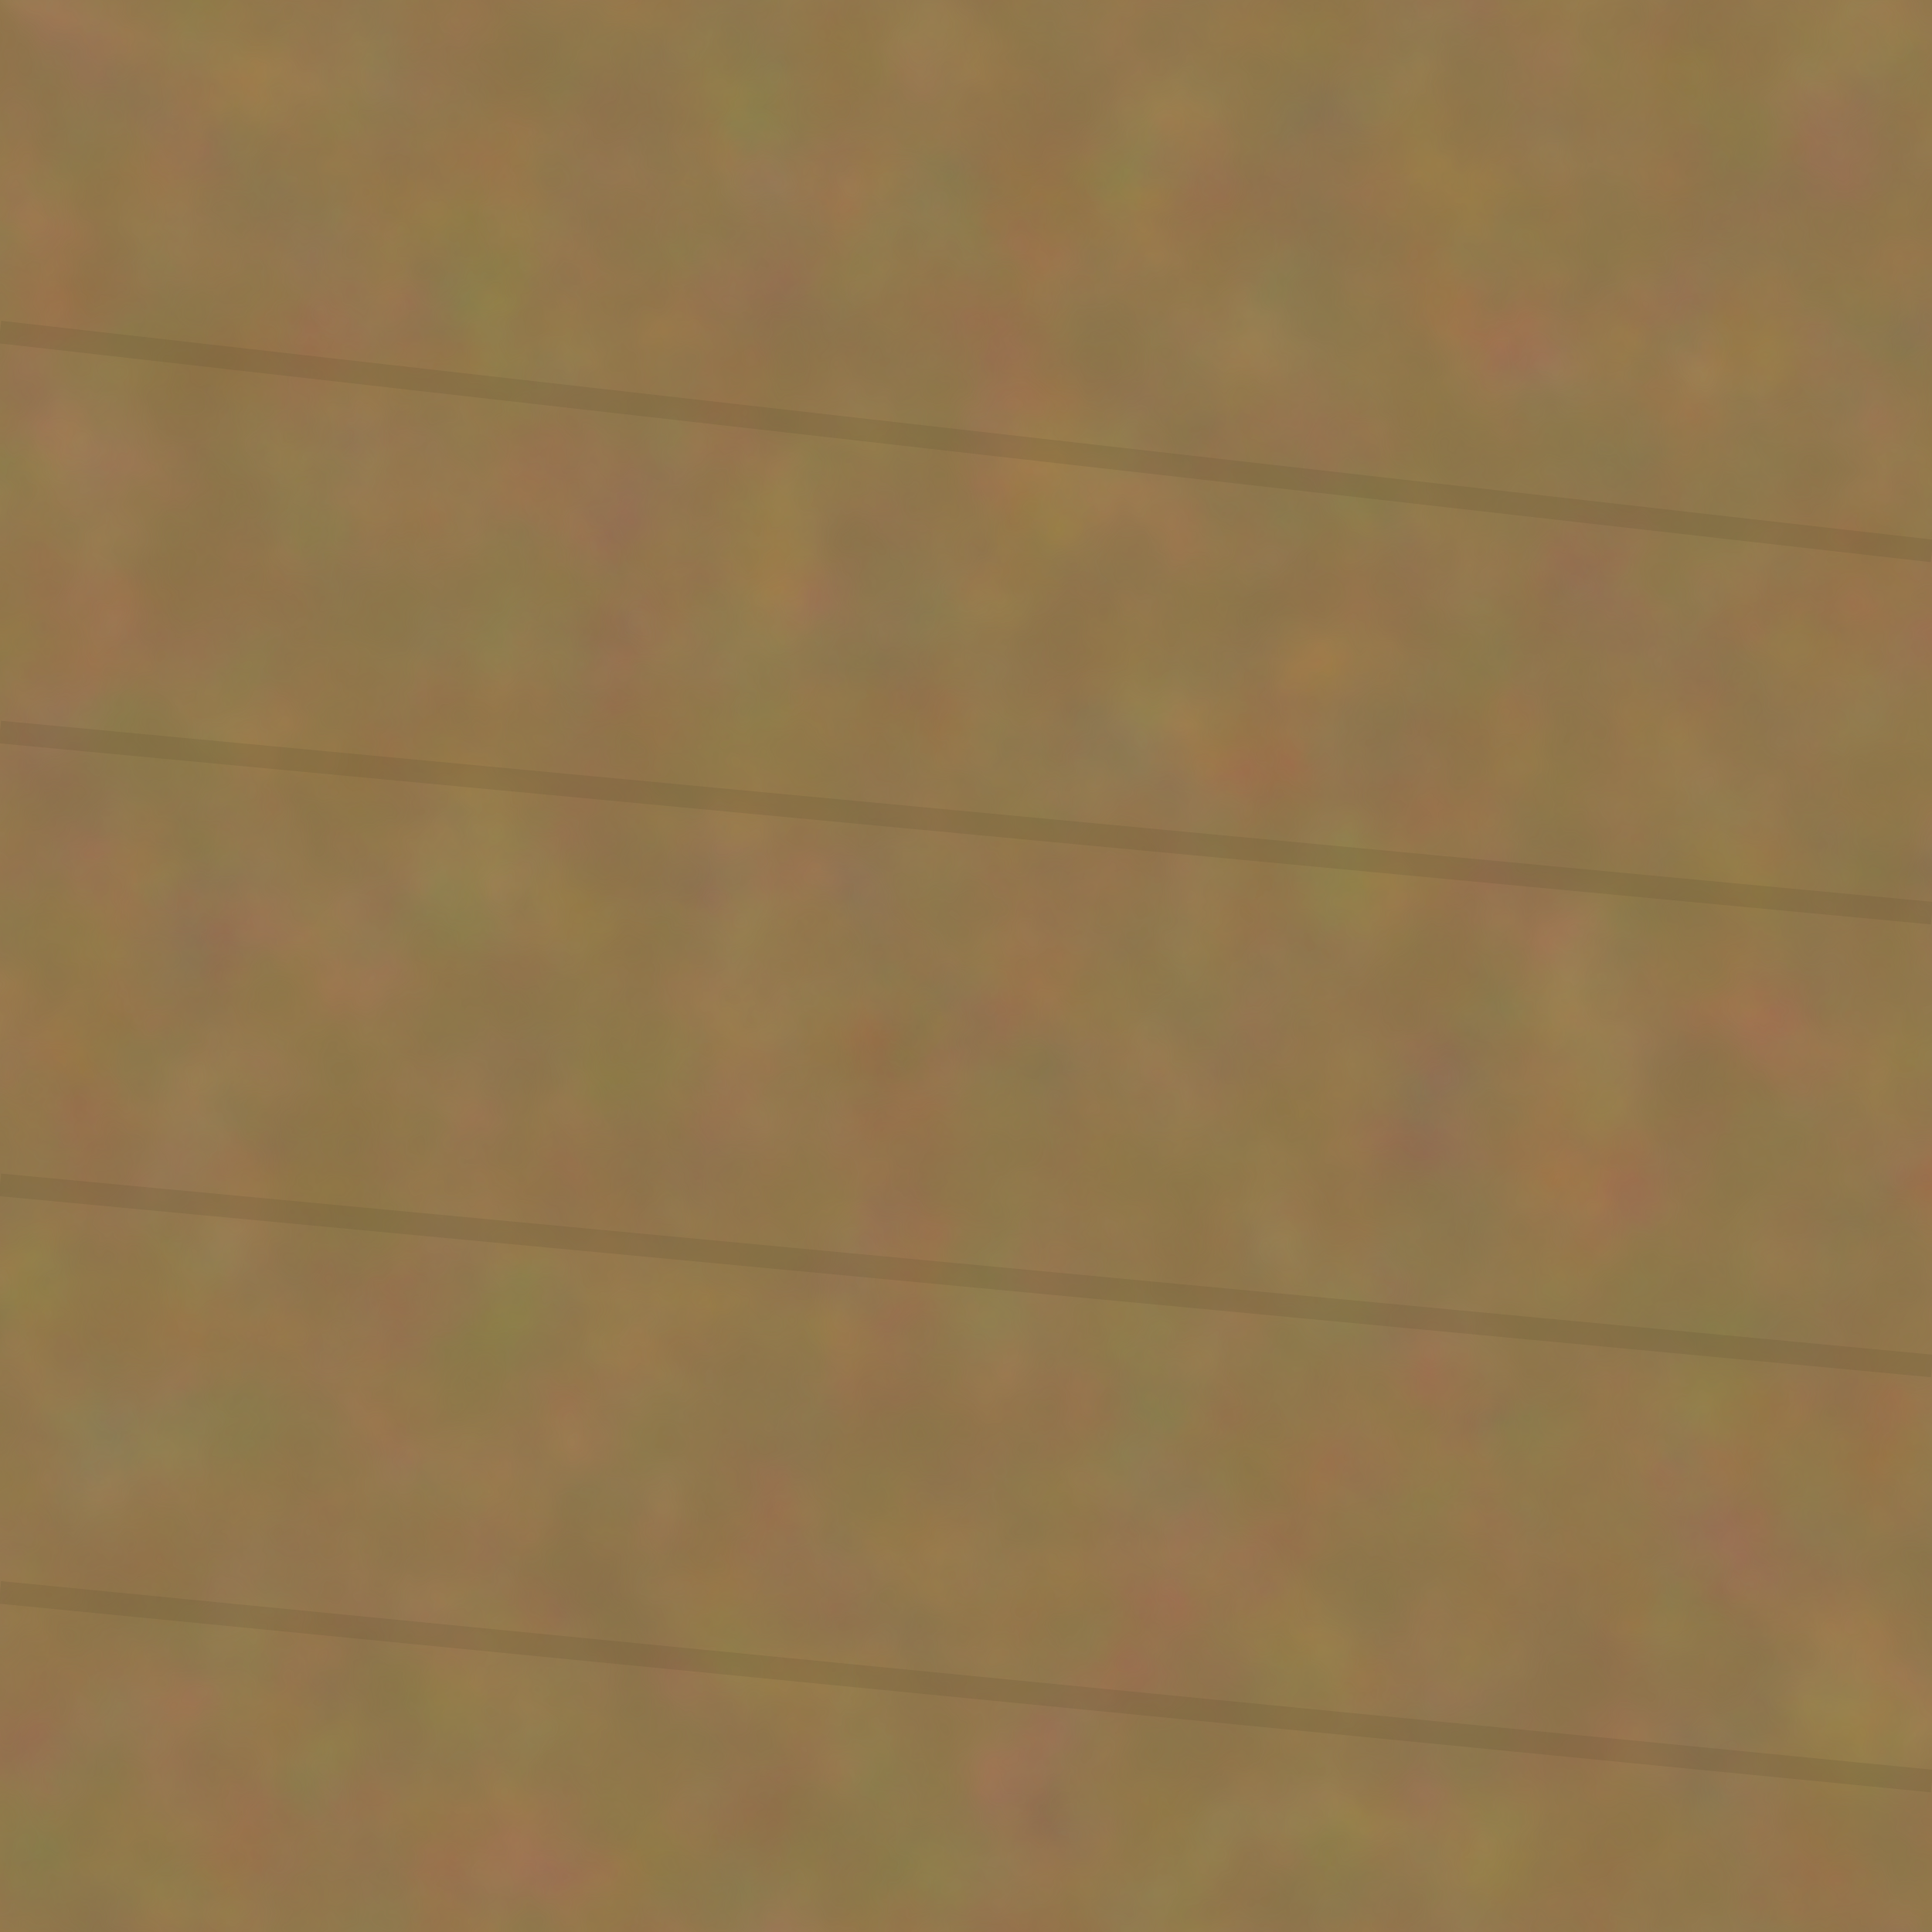
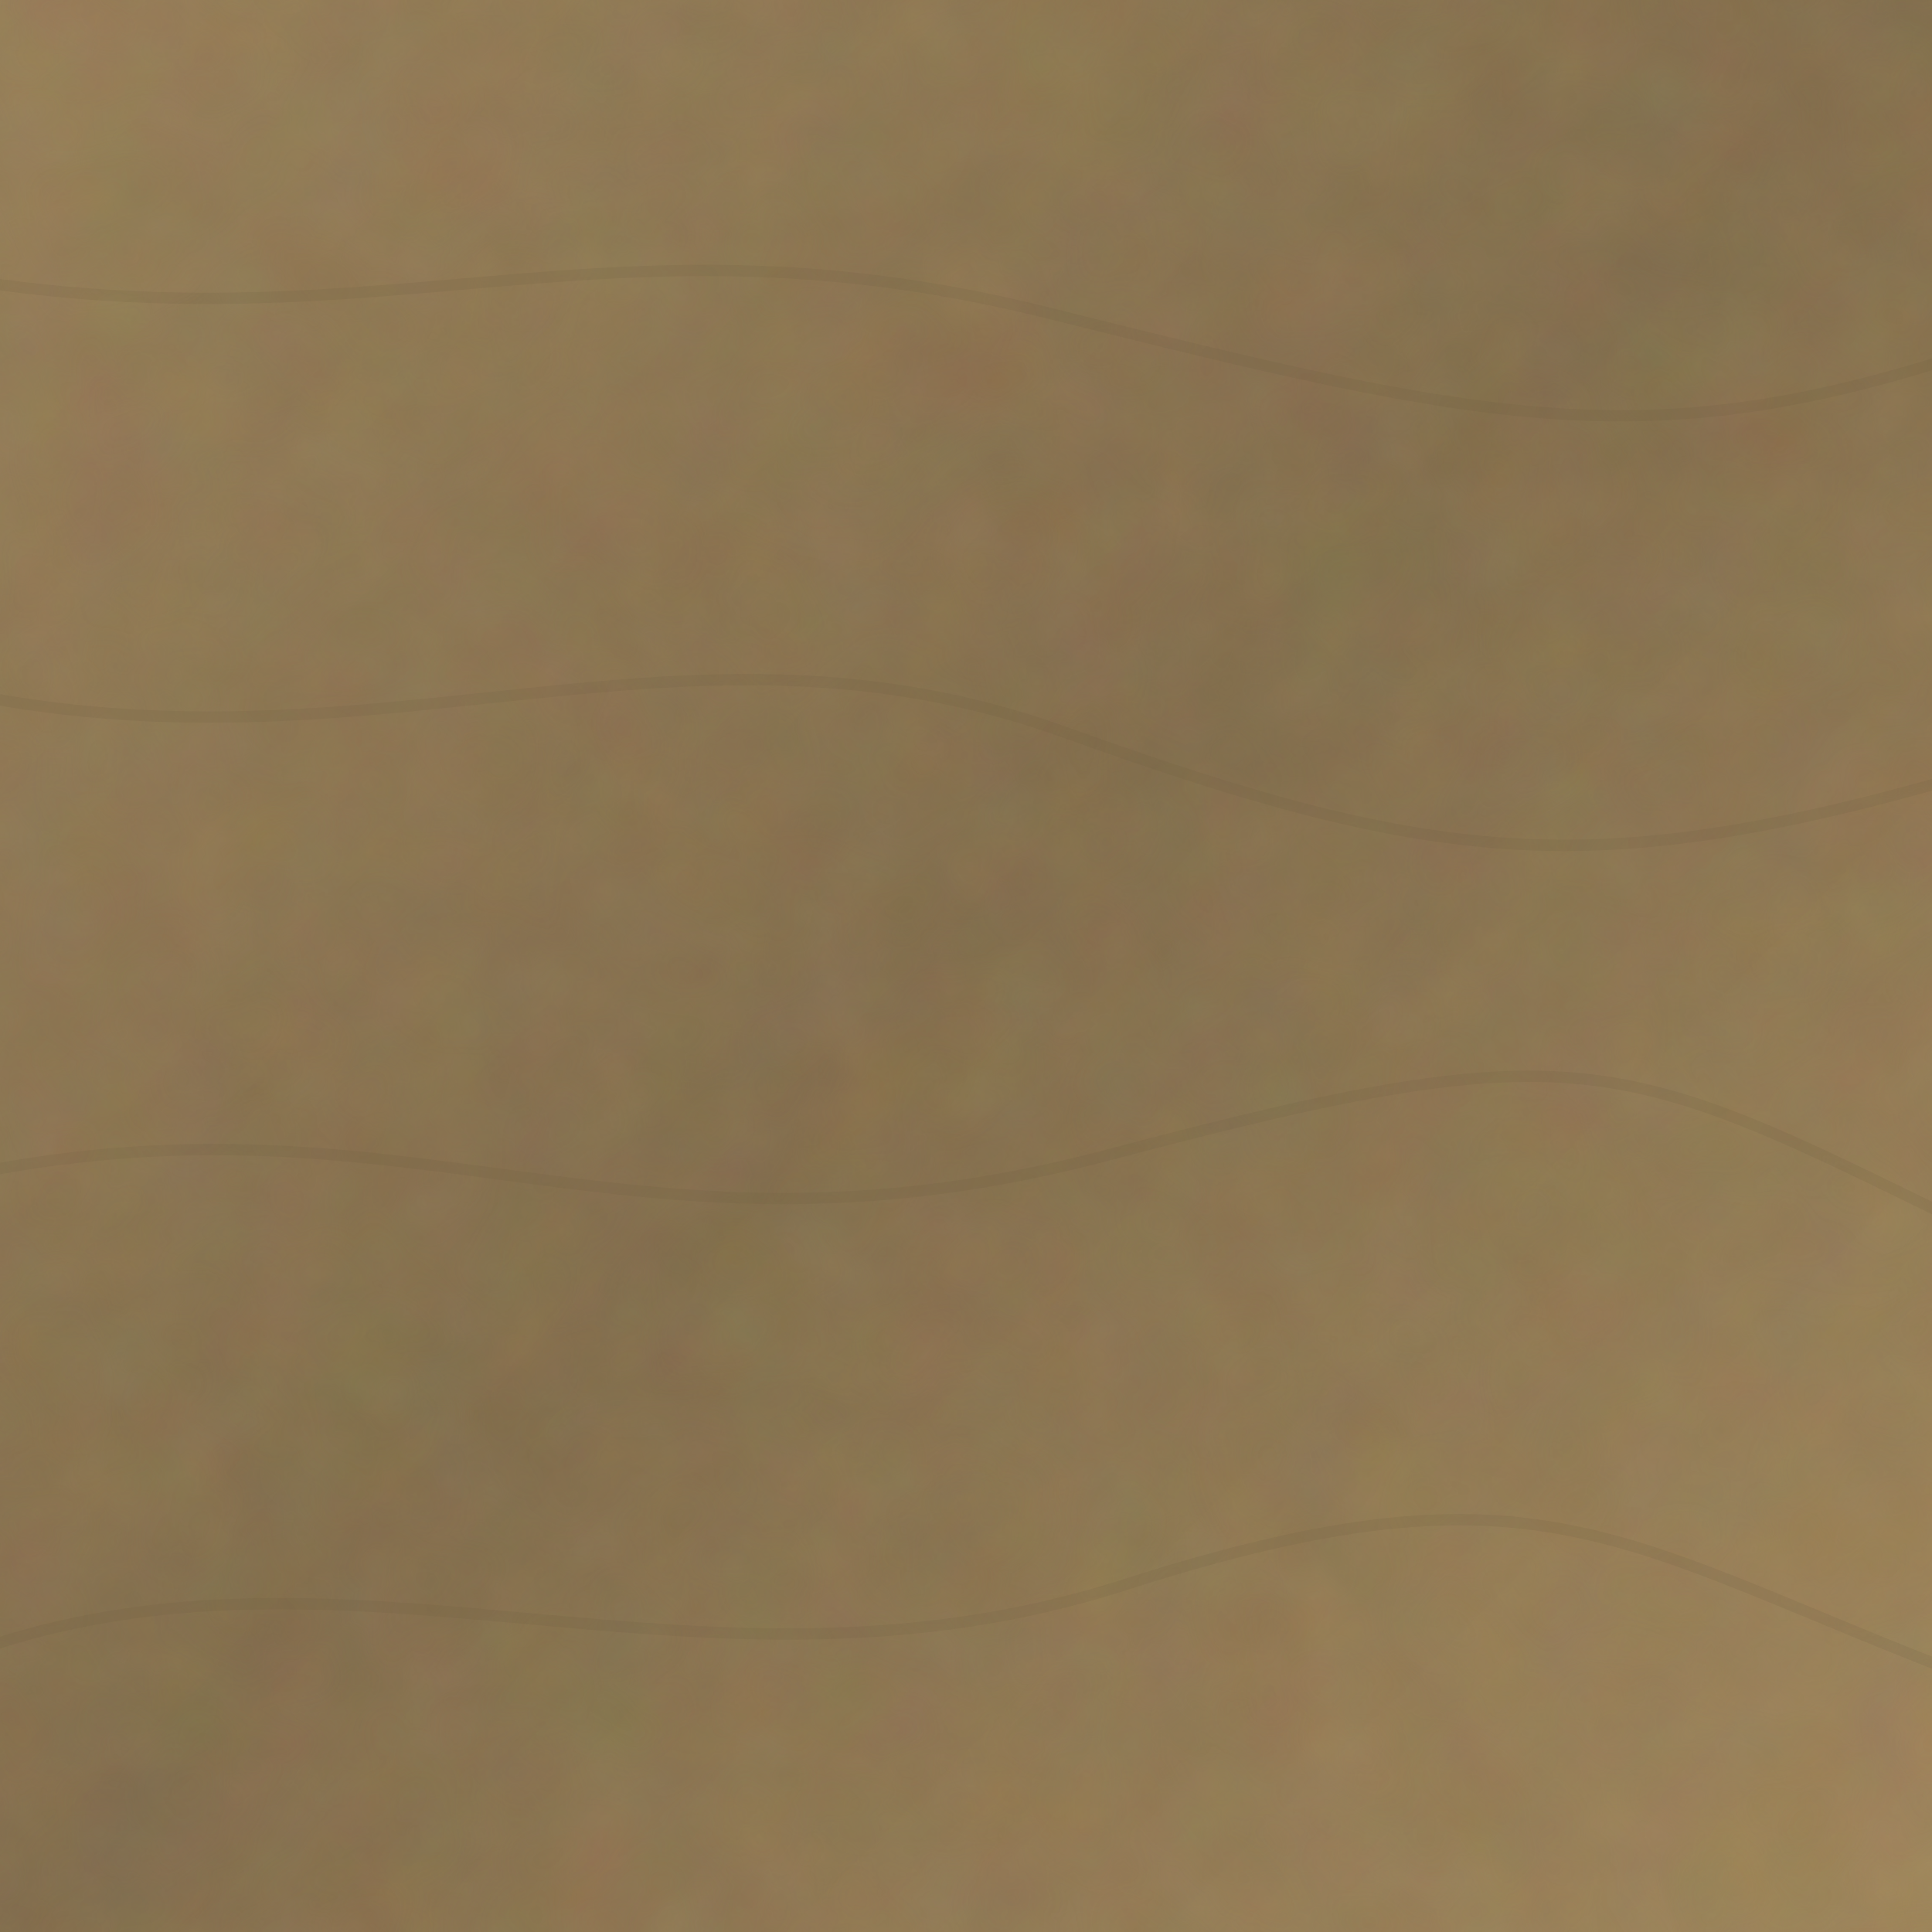
- <svg xmlns="http://www.w3.org/2000/svg" width="256" height="256">
+ <svg xmlns="http://www.w3.org/2000/svg" width="512" height="512" viewBox="0 0 512 512">
  <defs>
-     <filter id="s">
-       <feTurbulence type="fractalNoise" baseFrequency=".055" numOctaves="5" seed="7" />
-       <feColorMatrix values=".42 0 0 0 .18  0 .25 0 0 .09  0 0 .12 0 .04  0 0 0 .65 0" />
+     <filter id="soilNoise">
+       <feTurbulence type="fractalNoise" baseFrequency=".047" numOctaves="5" seed="13" />
+       <feColorMatrix type="matrix" values=".38 0 0 0 .2 0 .28 0 0 .12 0 0 .17 0 .06 0 0 0 .62 0" />
    </filter>
+     <filter id="clods">
+       <feTurbulence type="turbulence" baseFrequency=".016" numOctaves="3" seed="29" />
+       <feColorMatrix type="matrix" values=".34 0 0 0 .13 0 .22 0 0 .08 0 0 .1 0 .03 0 0 0 .65 0" />
+     </filter>
+     <linearGradient id="base" x1="0" y1="0" x2="1" y2="1">
+       <stop stop-color="#967f58" />
+       <stop offset=".5" stop-color="#816d4c" />
+       <stop offset="1" stop-color="#a0875c" />
+     </linearGradient>
  </defs>
-   <rect width="256" height="256" fill="#8b7448" />
-   <rect width="256" height="256" fill="#9d8252" filter="url(#s)" opacity=".8" />
-   <g opacity=".18" stroke="#5f4c2e" stroke-width="3">
-     <path d="M0 44L256 73M0 97L256 121M0 157L256 181M0 211L256 236" />
+   <rect width="512" height="512" fill="url(#base)" />
+   <rect width="512" height="512" filter="url(#clods)" opacity=".34" />
+   <rect width="512" height="512" filter="url(#soilNoise)" opacity=".28" />
+   <g fill="none" stroke="#68543a" stroke-width="3" opacity=".14">
+     <path d="M-10 74 C104 92 162 54 278 83 S438 122 526 92" />
+     <path d="M-8 184 C102 206 182 158 282 194 S424 234 526 204" />
+     <path d="M-12 312 C110 286 166 340 294 306 S430 280 528 328" />
+     <path d="M-8 438 C92 402 186 456 298 420 S430 410 526 446" />
  </g>
</svg>
